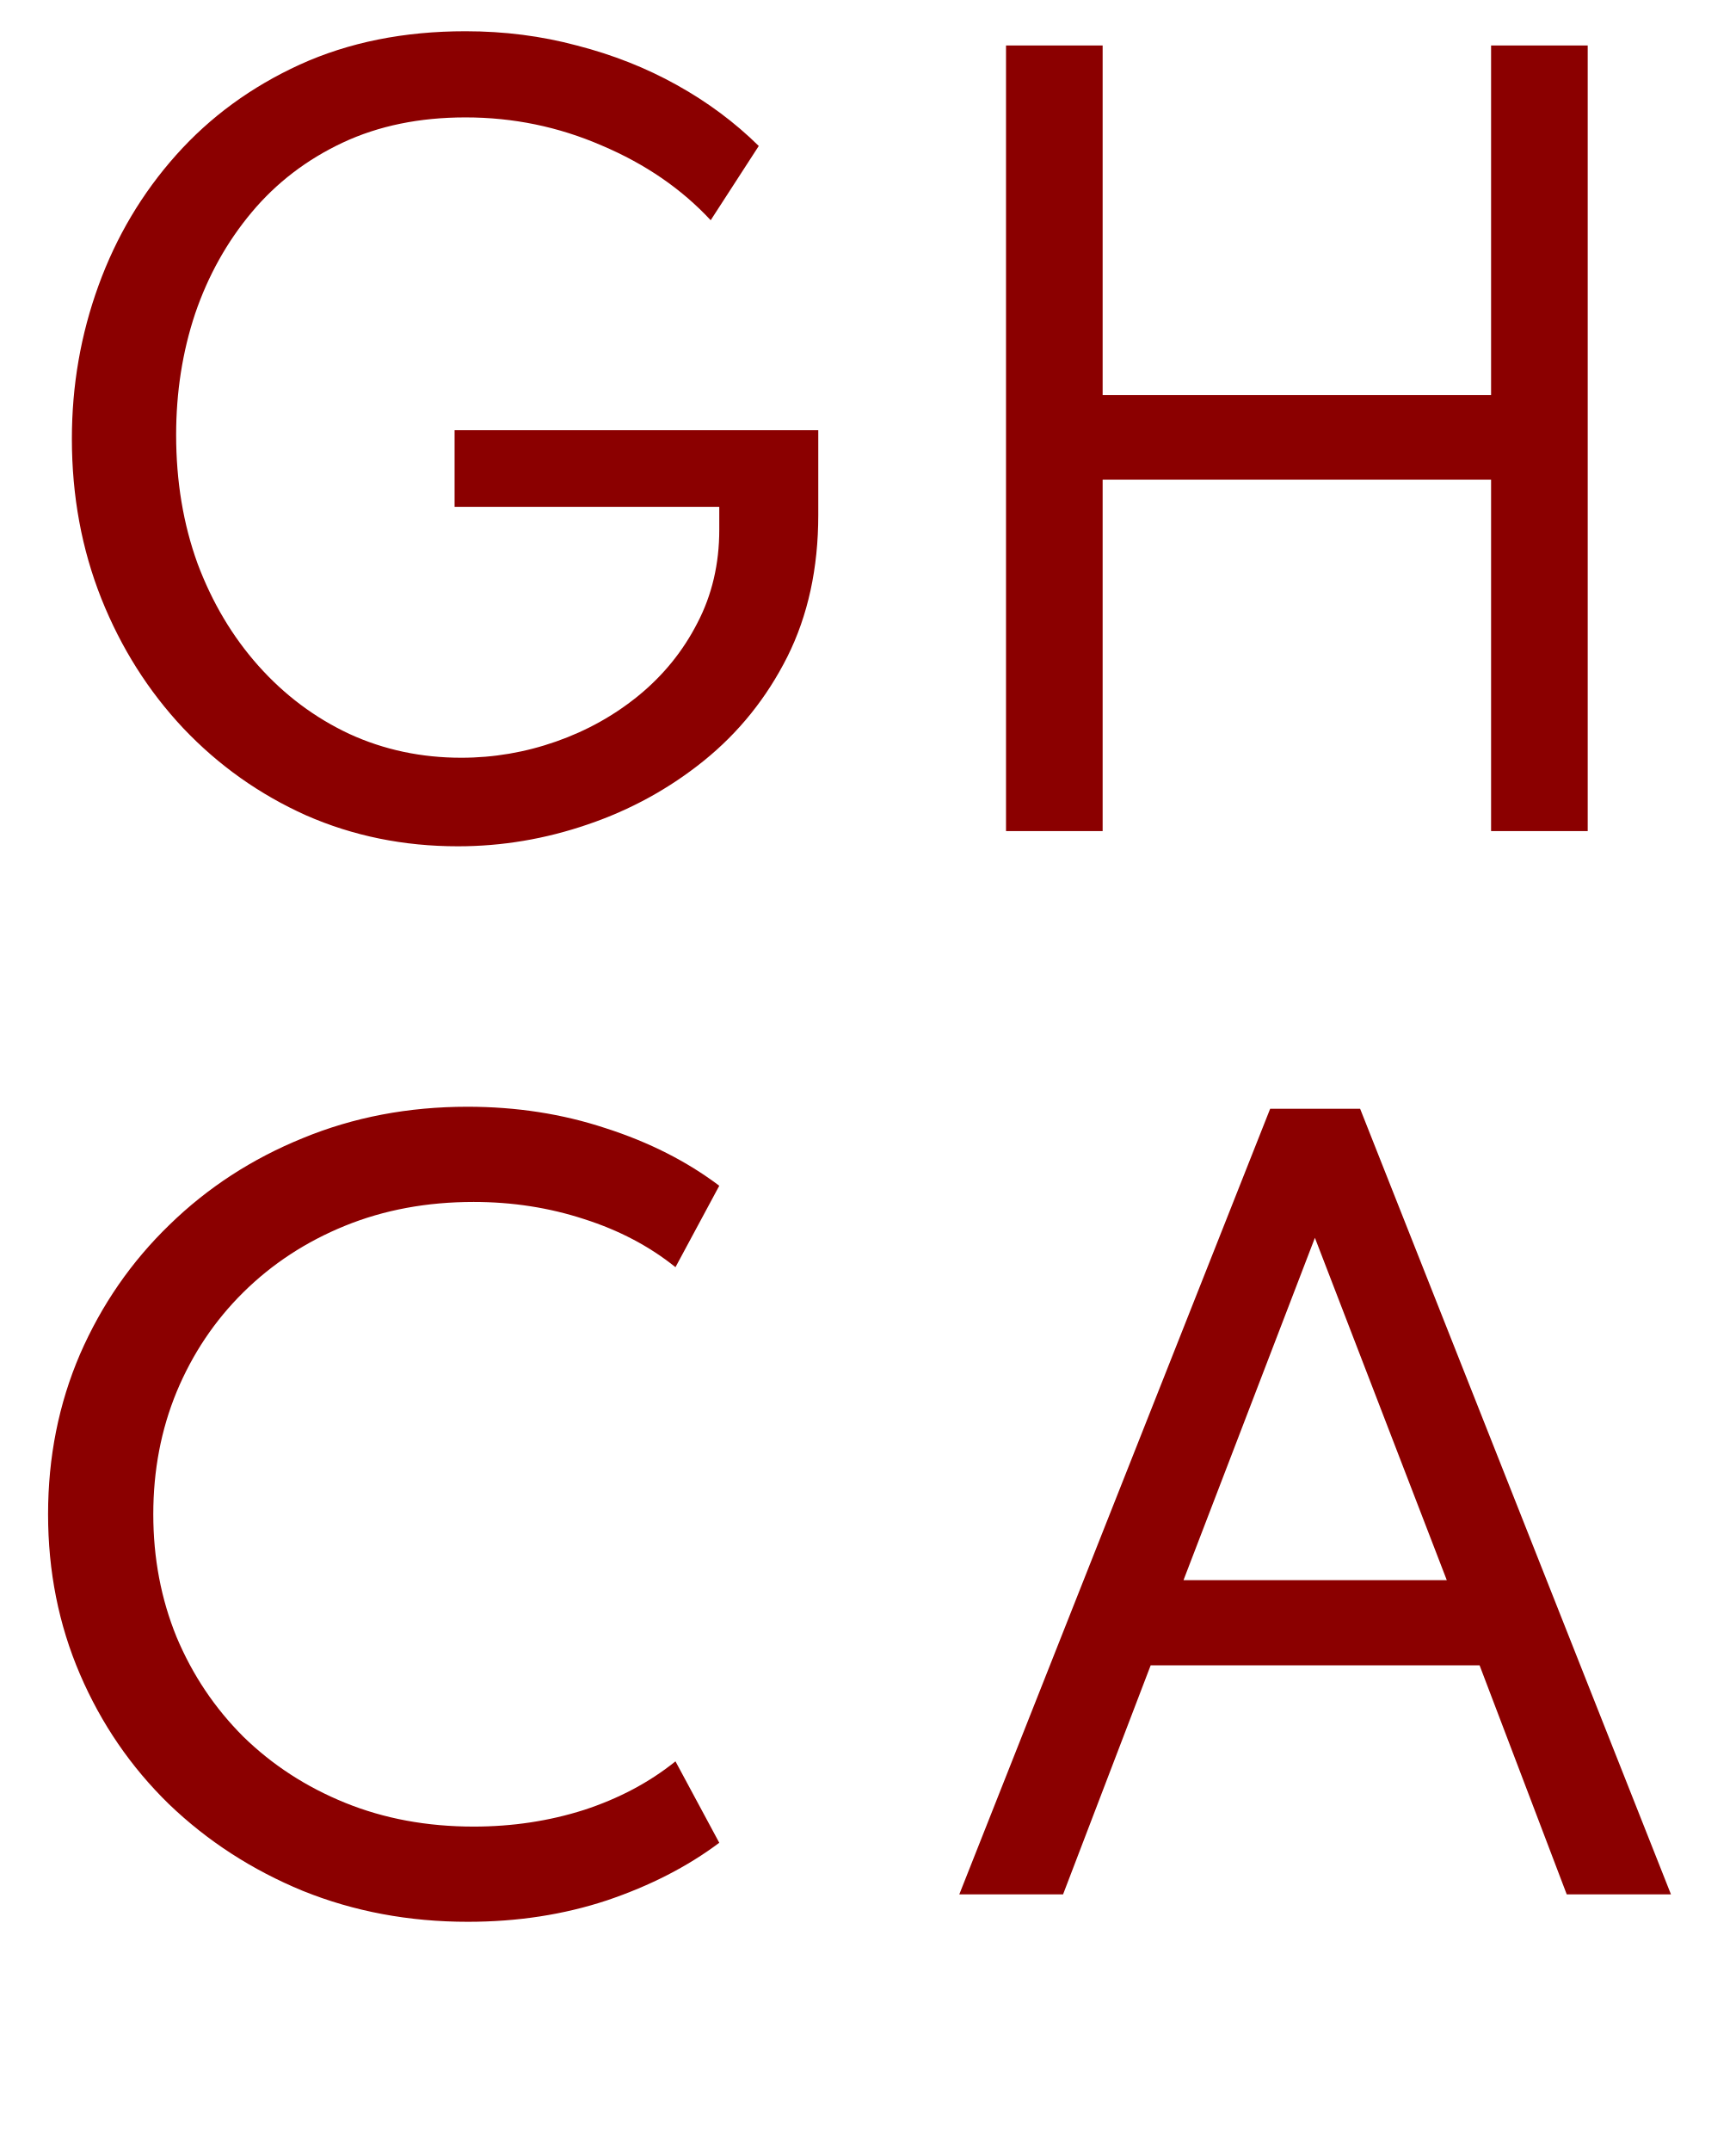
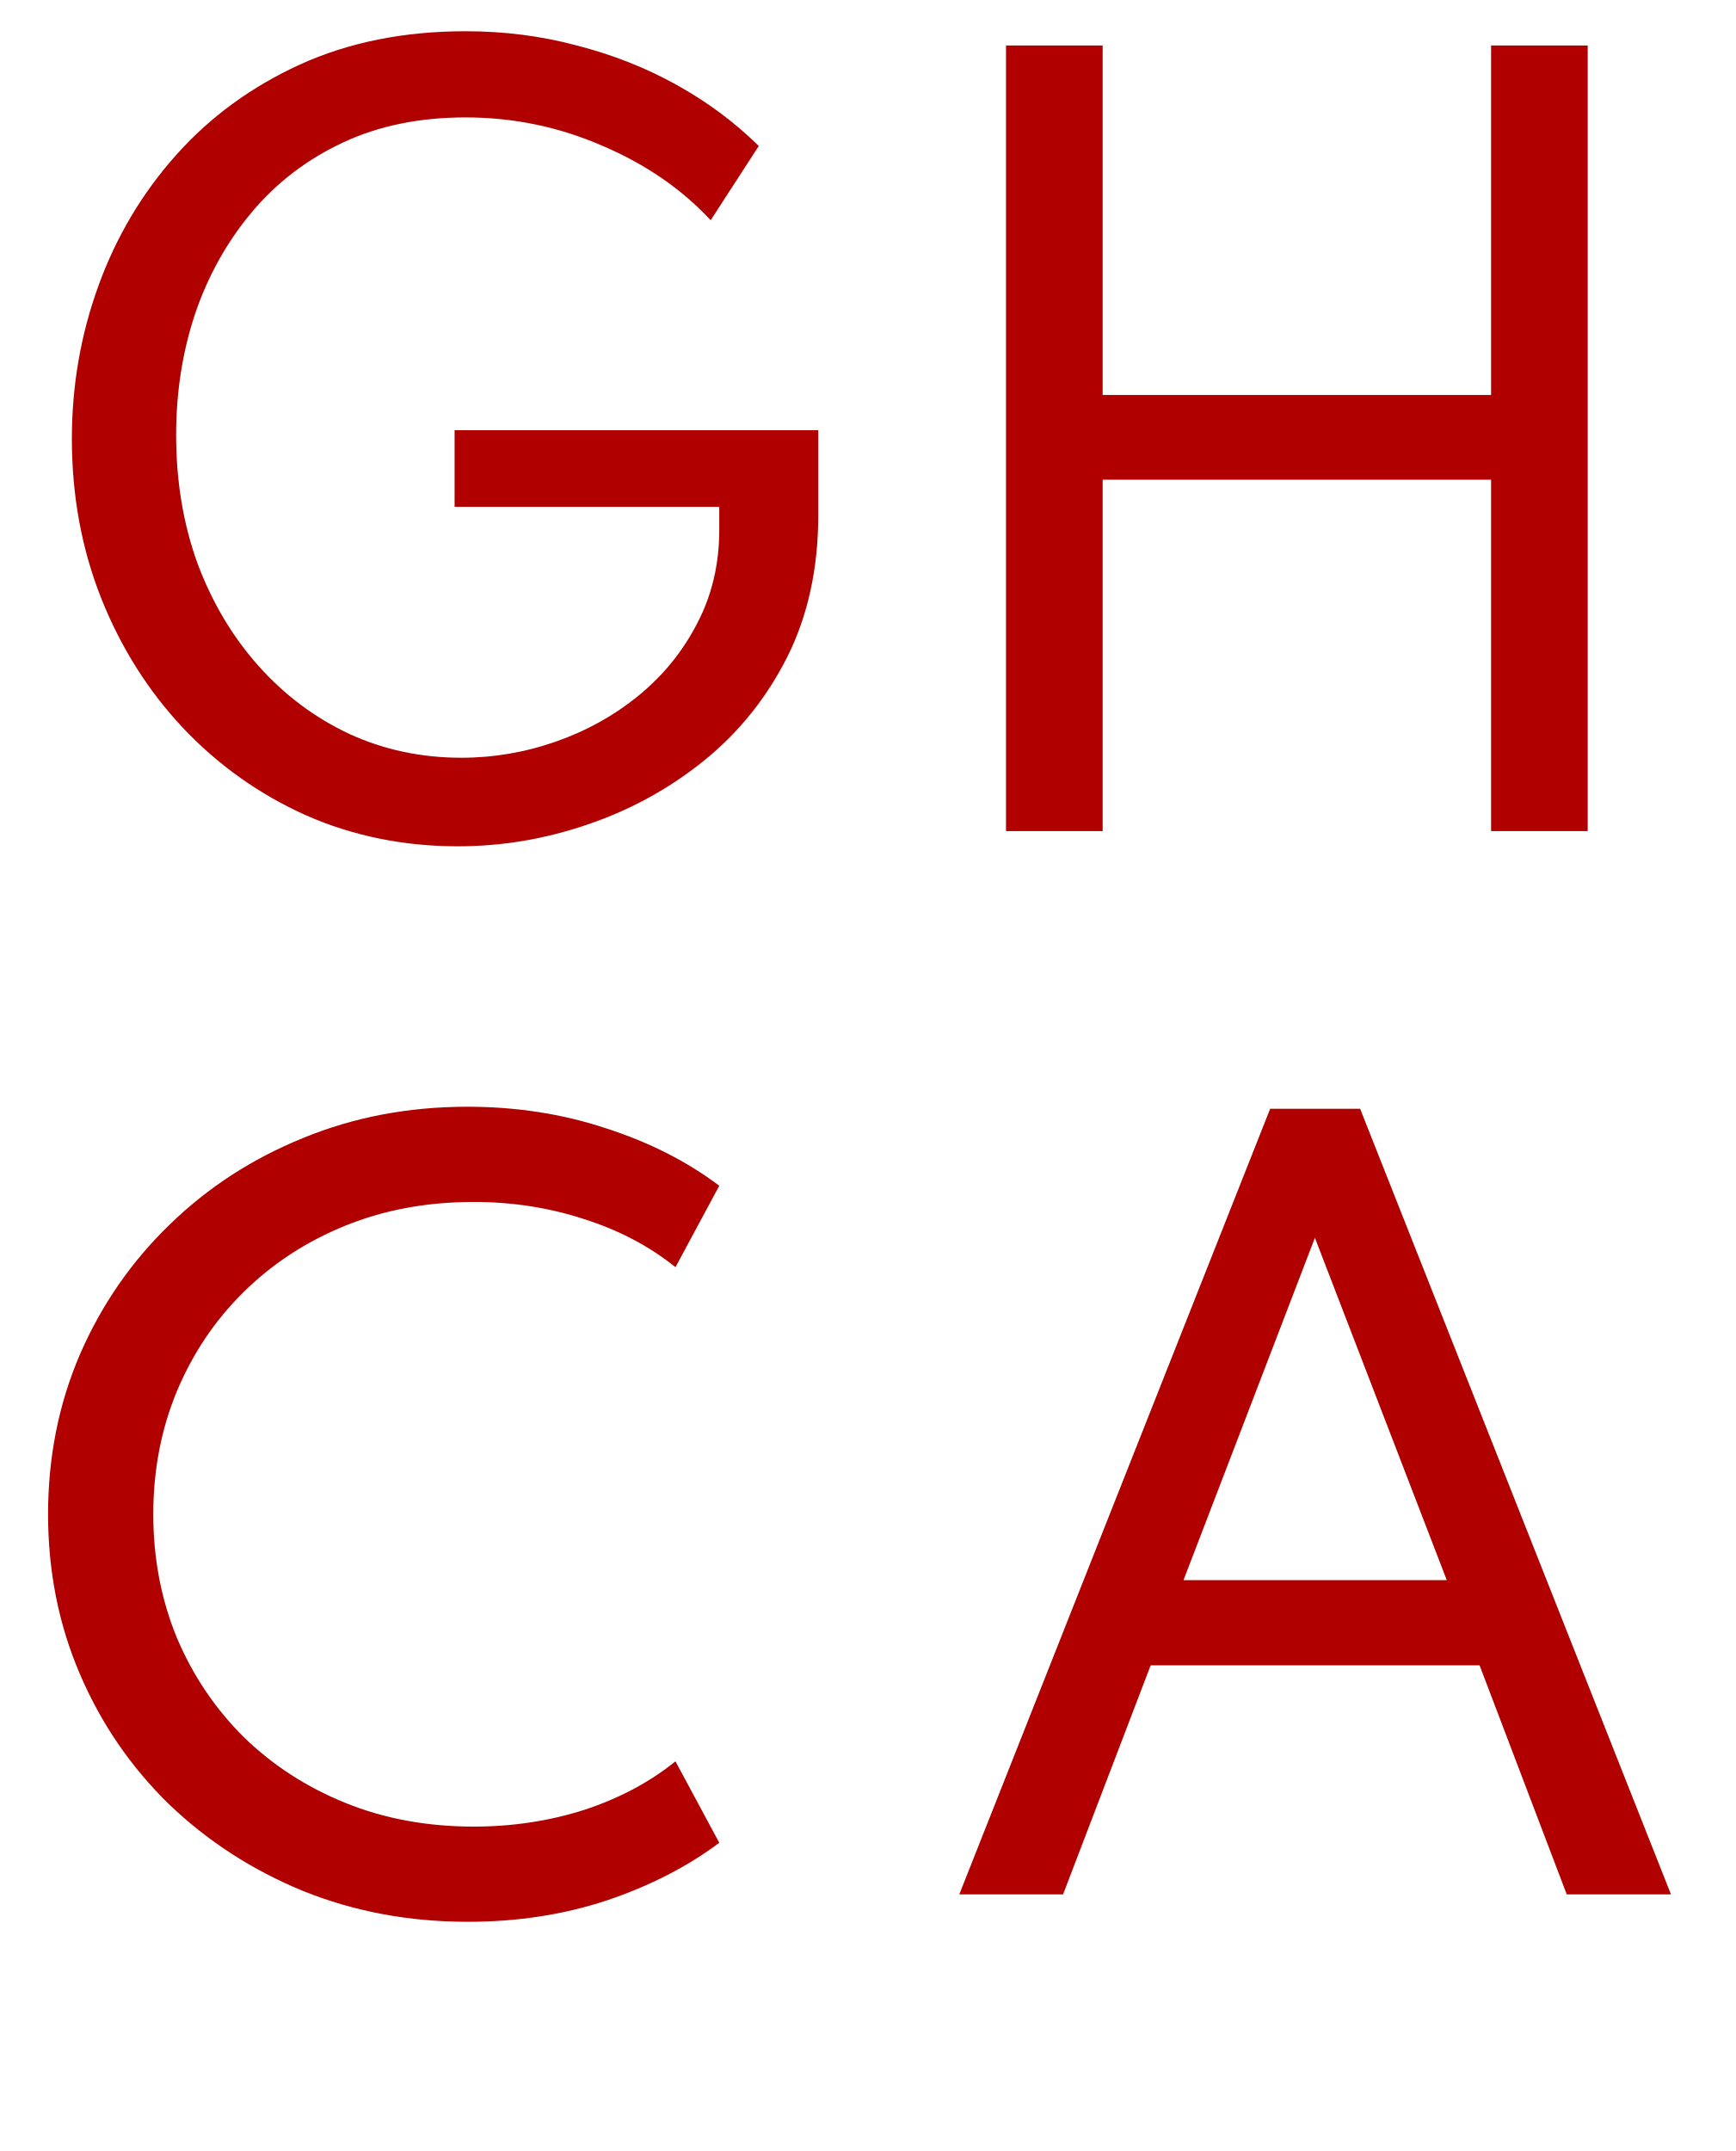
<svg xmlns="http://www.w3.org/2000/svg" width="71" height="88" viewBox="0 0 71 88" fill="none">
-   <path d="M18.738 34.623C16.517 34.623 14.446 34.201 12.524 33.357C10.615 32.5 8.94 31.312 7.499 29.793C6.071 28.274 4.954 26.508 4.149 24.495C3.344 22.469 2.941 20.288 2.941 17.95C2.941 15.769 3.305 13.678 4.032 11.679C4.759 9.679 5.817 7.9 7.207 6.342C8.596 4.784 10.284 3.55 12.271 2.641C14.271 1.732 16.53 1.278 19.049 1.278C20.633 1.278 22.152 1.472 23.607 1.862C25.074 2.239 26.438 2.777 27.697 3.479C28.957 4.18 30.073 5.011 31.047 5.972L29.08 9.01C27.885 7.725 26.399 6.705 24.62 5.952C22.854 5.186 20.997 4.803 19.049 4.803C17.166 4.803 15.491 5.147 14.024 5.835C12.557 6.524 11.316 7.471 10.304 8.679C9.291 9.887 8.518 11.27 7.986 12.828C7.466 14.386 7.207 16.042 7.207 17.795C7.207 19.69 7.499 21.443 8.083 23.054C8.681 24.651 9.512 26.047 10.576 27.241C11.641 28.436 12.881 29.364 14.297 30.027C15.712 30.676 17.238 31 18.874 31C20.198 31 21.49 30.78 22.75 30.338C24.009 29.897 25.139 29.267 26.139 28.449C27.152 27.618 27.95 26.631 28.535 25.488C29.132 24.346 29.431 23.073 29.431 21.671V20.736H18.601V17.6H33.482V21.067C33.482 23.248 33.06 25.183 32.216 26.871C31.372 28.546 30.236 29.962 28.807 31.117C27.392 32.26 25.808 33.13 24.055 33.727C22.315 34.325 20.542 34.623 18.738 34.623ZM41.164 34V1.862H45.118V16.159H61.012V1.862H64.966V34H61.012V19.625H45.118V34H41.164ZM19.146 78.623C16.731 78.623 14.478 78.201 12.388 77.357C10.31 76.5 8.486 75.319 6.915 73.812C5.356 72.293 4.142 70.521 3.272 68.495C2.402 66.469 1.967 64.288 1.967 61.95C1.967 59.613 2.402 57.432 3.272 55.406C4.155 53.38 5.376 51.614 6.934 50.108C8.492 48.589 10.31 47.407 12.388 46.563C14.465 45.706 16.712 45.278 19.127 45.278C21.127 45.278 23.01 45.57 24.776 46.154C26.555 46.725 28.106 47.511 29.431 48.511L27.639 51.842C26.574 50.985 25.327 50.329 23.899 49.874C22.471 49.407 20.964 49.173 19.38 49.173C17.471 49.173 15.718 49.498 14.121 50.147C12.524 50.796 11.135 51.705 9.953 52.874C8.784 54.03 7.875 55.386 7.226 56.945C6.59 58.49 6.272 60.158 6.272 61.95C6.272 63.742 6.59 65.418 7.226 66.976C7.875 68.521 8.784 69.878 9.953 71.046C11.135 72.202 12.524 73.105 14.121 73.754C15.718 74.403 17.471 74.728 19.38 74.728C20.964 74.728 22.471 74.501 23.899 74.046C25.327 73.579 26.574 72.916 27.639 72.059L29.431 75.39C28.132 76.364 26.6 77.15 24.834 77.747C23.068 78.331 21.172 78.623 19.146 78.623Z" fill="#8B0000" />
-   <path d="M39.253 77.5L51.972 45.362H55.654L68.372 77.5H64.107L60.542 68.131H47.083L43.499 77.5H39.253ZM48.427 64.645H59.199L53.803 50.64L48.427 64.645Z" fill="#8B0000" />
+   <path d="M18.738 34.623C16.517 34.623 14.446 34.201 12.524 33.357C10.615 32.5 8.94 31.312 7.499 29.793C6.071 28.274 4.954 26.508 4.149 24.495C3.344 22.469 2.941 20.288 2.941 17.95C2.941 15.769 3.305 13.678 4.032 11.679C4.759 9.679 5.817 7.9 7.207 6.342C8.596 4.784 10.284 3.55 12.271 2.641C14.271 1.732 16.53 1.278 19.049 1.278C20.633 1.278 22.152 1.472 23.607 1.862C25.074 2.239 26.438 2.777 27.697 3.479C28.957 4.18 30.073 5.011 31.047 5.972L29.08 9.01C27.885 7.725 26.399 6.705 24.62 5.952C22.854 5.186 20.997 4.803 19.049 4.803C17.166 4.803 15.491 5.147 14.024 5.835C12.557 6.524 11.316 7.471 10.304 8.679C9.291 9.887 8.518 11.27 7.986 12.828C7.466 14.386 7.207 16.042 7.207 17.795C7.207 19.69 7.499 21.443 8.083 23.054C8.681 24.651 9.512 26.047 10.576 27.241C11.641 28.436 12.881 29.364 14.297 30.027C15.712 30.676 17.238 31 18.874 31C20.198 31 21.49 30.78 22.75 30.338C24.009 29.897 25.139 29.267 26.139 28.449C27.152 27.618 27.95 26.631 28.535 25.488C29.132 24.346 29.431 23.073 29.431 21.671V20.736H18.601V17.6H33.482V21.067C33.482 23.248 33.06 25.183 32.216 26.871C31.372 28.546 30.236 29.962 28.807 31.117C27.392 32.26 25.808 33.13 24.055 33.727C22.315 34.325 20.542 34.623 18.738 34.623ZM41.164 34V1.862H45.118V16.159H61.012V1.862H64.966V34H61.012V19.625H45.118V34H41.164ZM19.146 78.623C16.731 78.623 14.478 78.201 12.388 77.357C10.31 76.5 8.486 75.319 6.915 73.812C5.356 72.293 4.142 70.521 3.272 68.495C2.402 66.469 1.967 64.288 1.967 61.95C1.967 59.613 2.402 57.432 3.272 55.406C4.155 53.38 5.376 51.614 6.934 50.108C8.492 48.589 10.31 47.407 12.388 46.563C14.465 45.706 16.712 45.278 19.127 45.278C21.127 45.278 23.01 45.57 24.776 46.154C26.555 46.725 28.106 47.511 29.431 48.511L27.639 51.842C26.574 50.985 25.327 50.329 23.899 49.874C22.471 49.407 20.964 49.173 19.38 49.173C17.471 49.173 15.718 49.498 14.121 50.147C12.524 50.796 11.135 51.705 9.953 52.874C8.784 54.03 7.875 55.386 7.226 56.945C6.59 58.49 6.272 60.158 6.272 61.95C6.272 63.742 6.59 65.418 7.226 66.976C7.875 68.521 8.784 69.878 9.953 71.046C11.135 72.202 12.524 73.105 14.121 73.754C15.718 74.403 17.471 74.728 19.38 74.728C20.964 74.728 22.471 74.501 23.899 74.046C25.327 73.579 26.574 72.916 27.639 72.059L29.431 75.39C28.132 76.364 26.6 77.15 24.834 77.747C23.068 78.331 21.172 78.623 19.146 78.623Z" fill="#B00000" />
+   <path d="M39.253 77.5L51.972 45.362H55.654L68.372 77.5H64.107L60.542 68.131H47.083L43.499 77.5H39.253ZM48.427 64.645H59.199L53.803 50.64L48.427 64.645Z" fill="#B00000" />
</svg>
